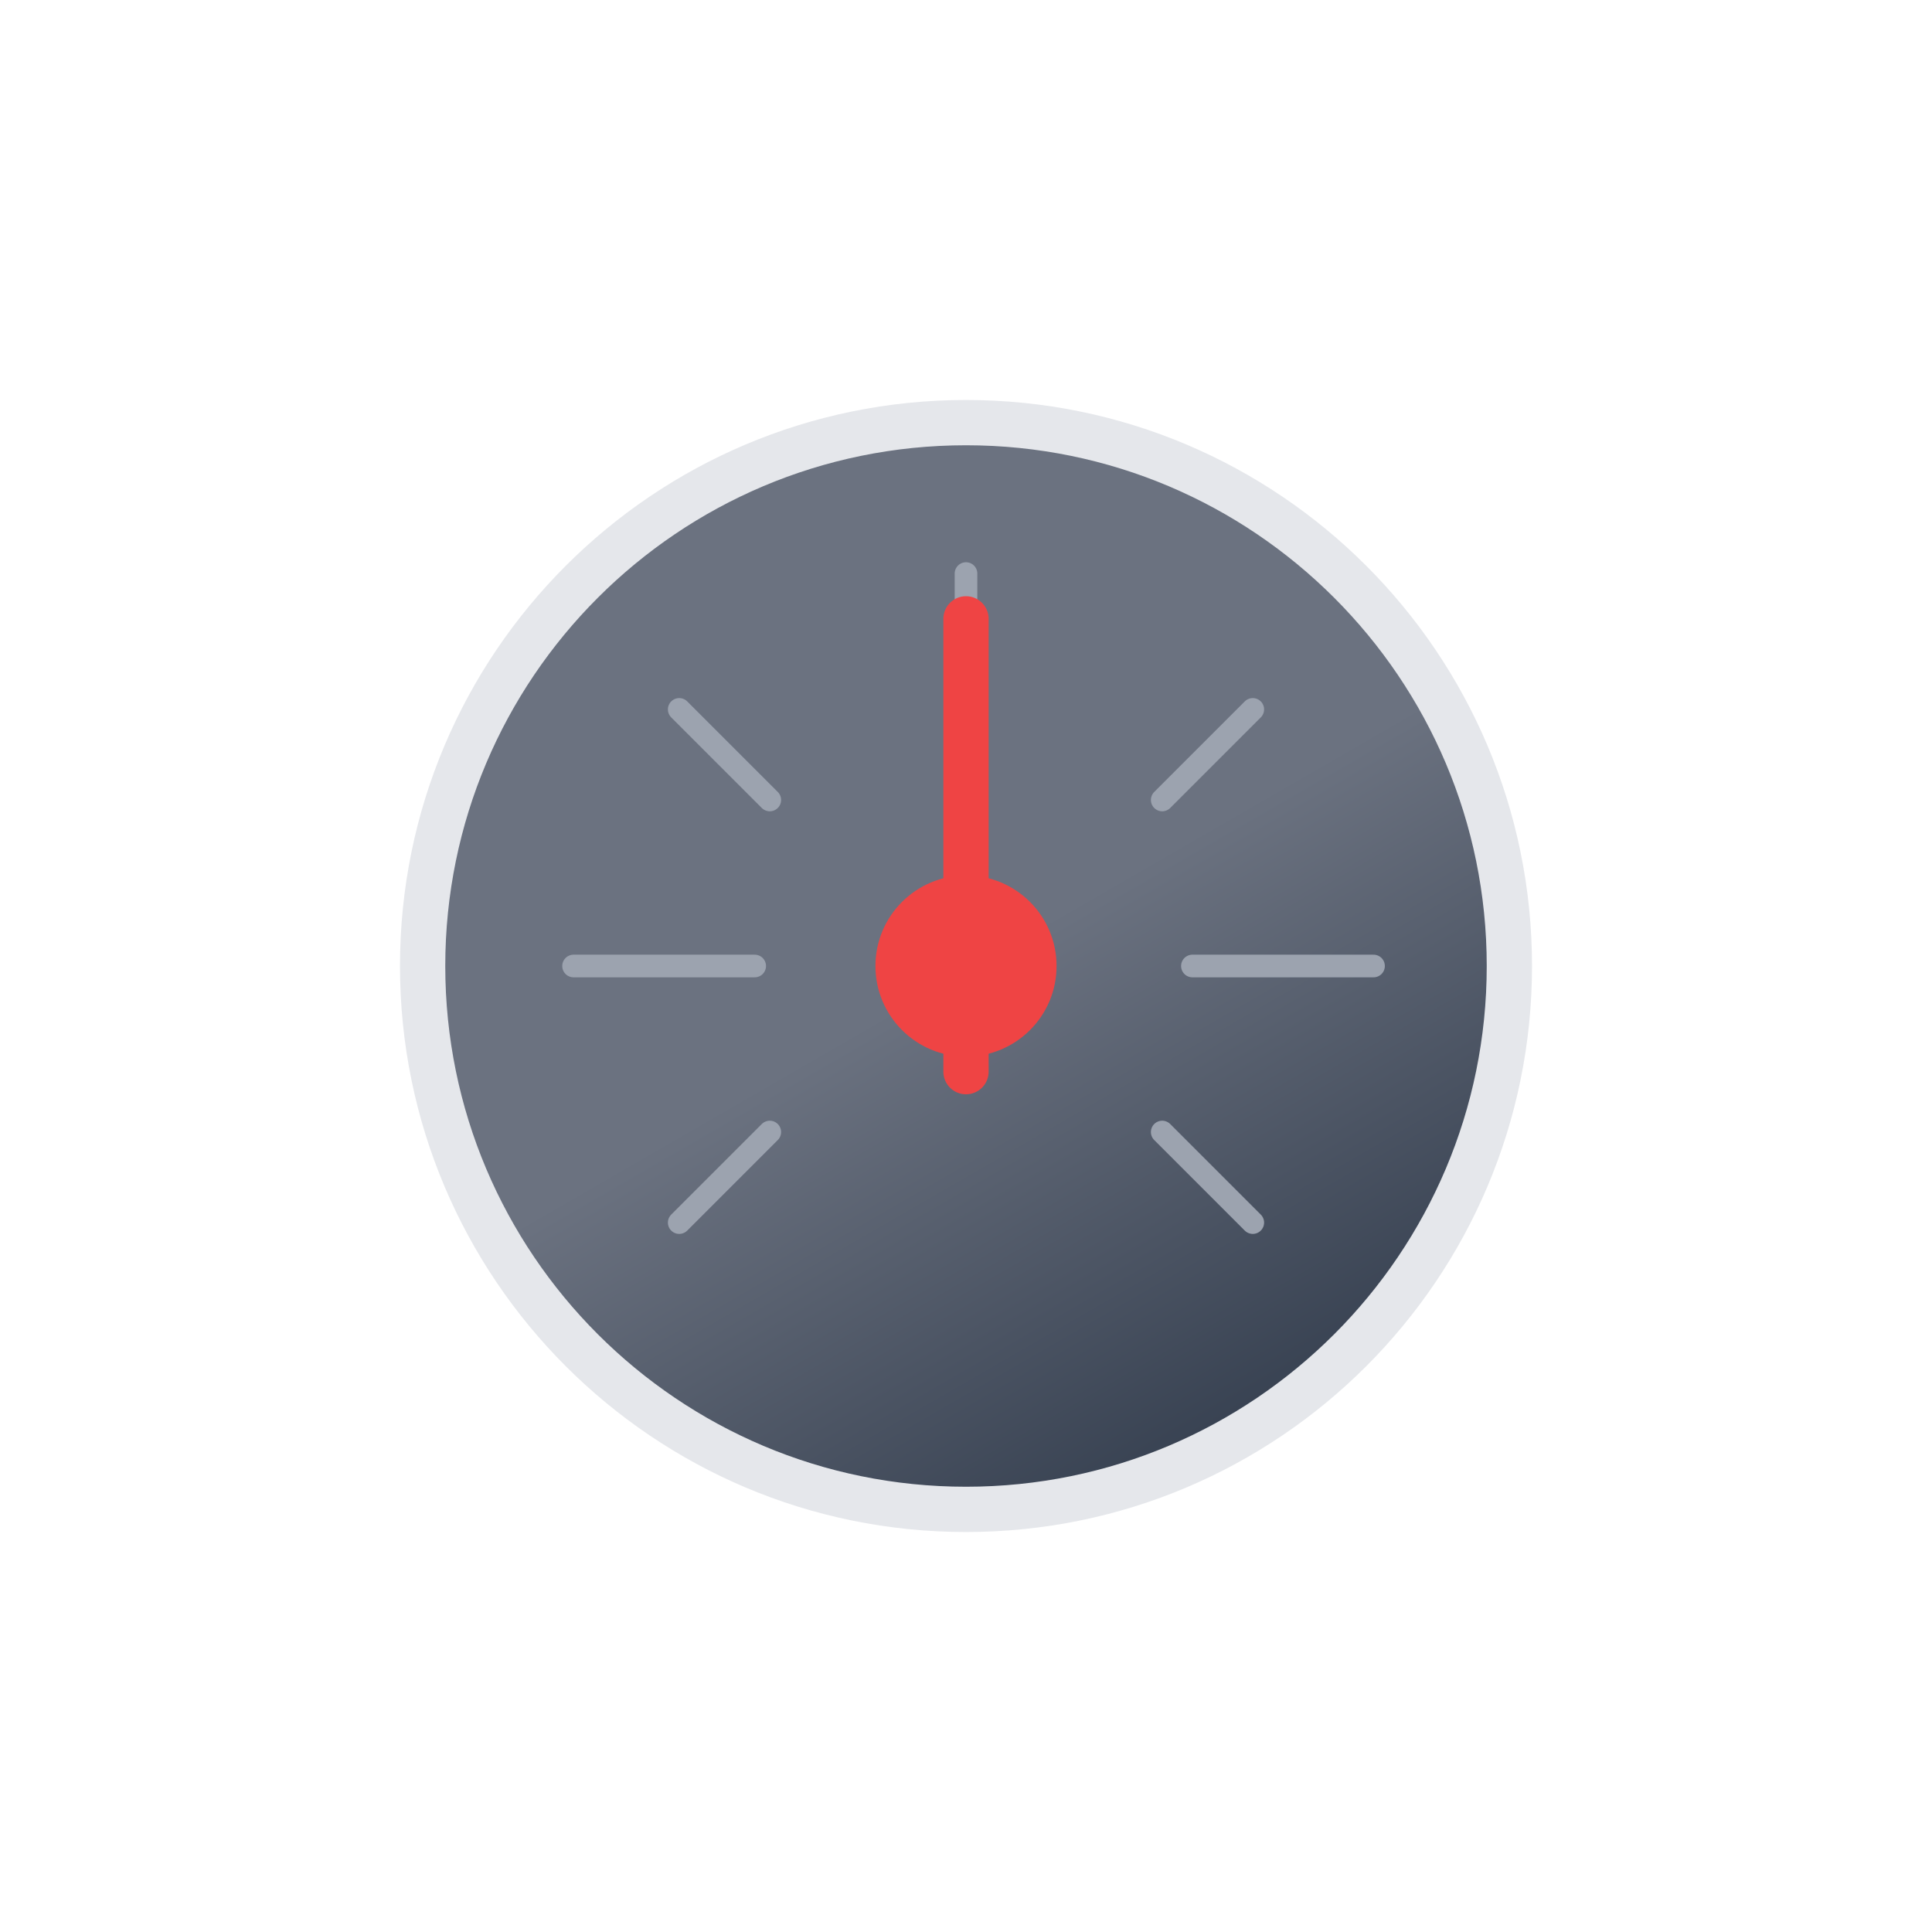
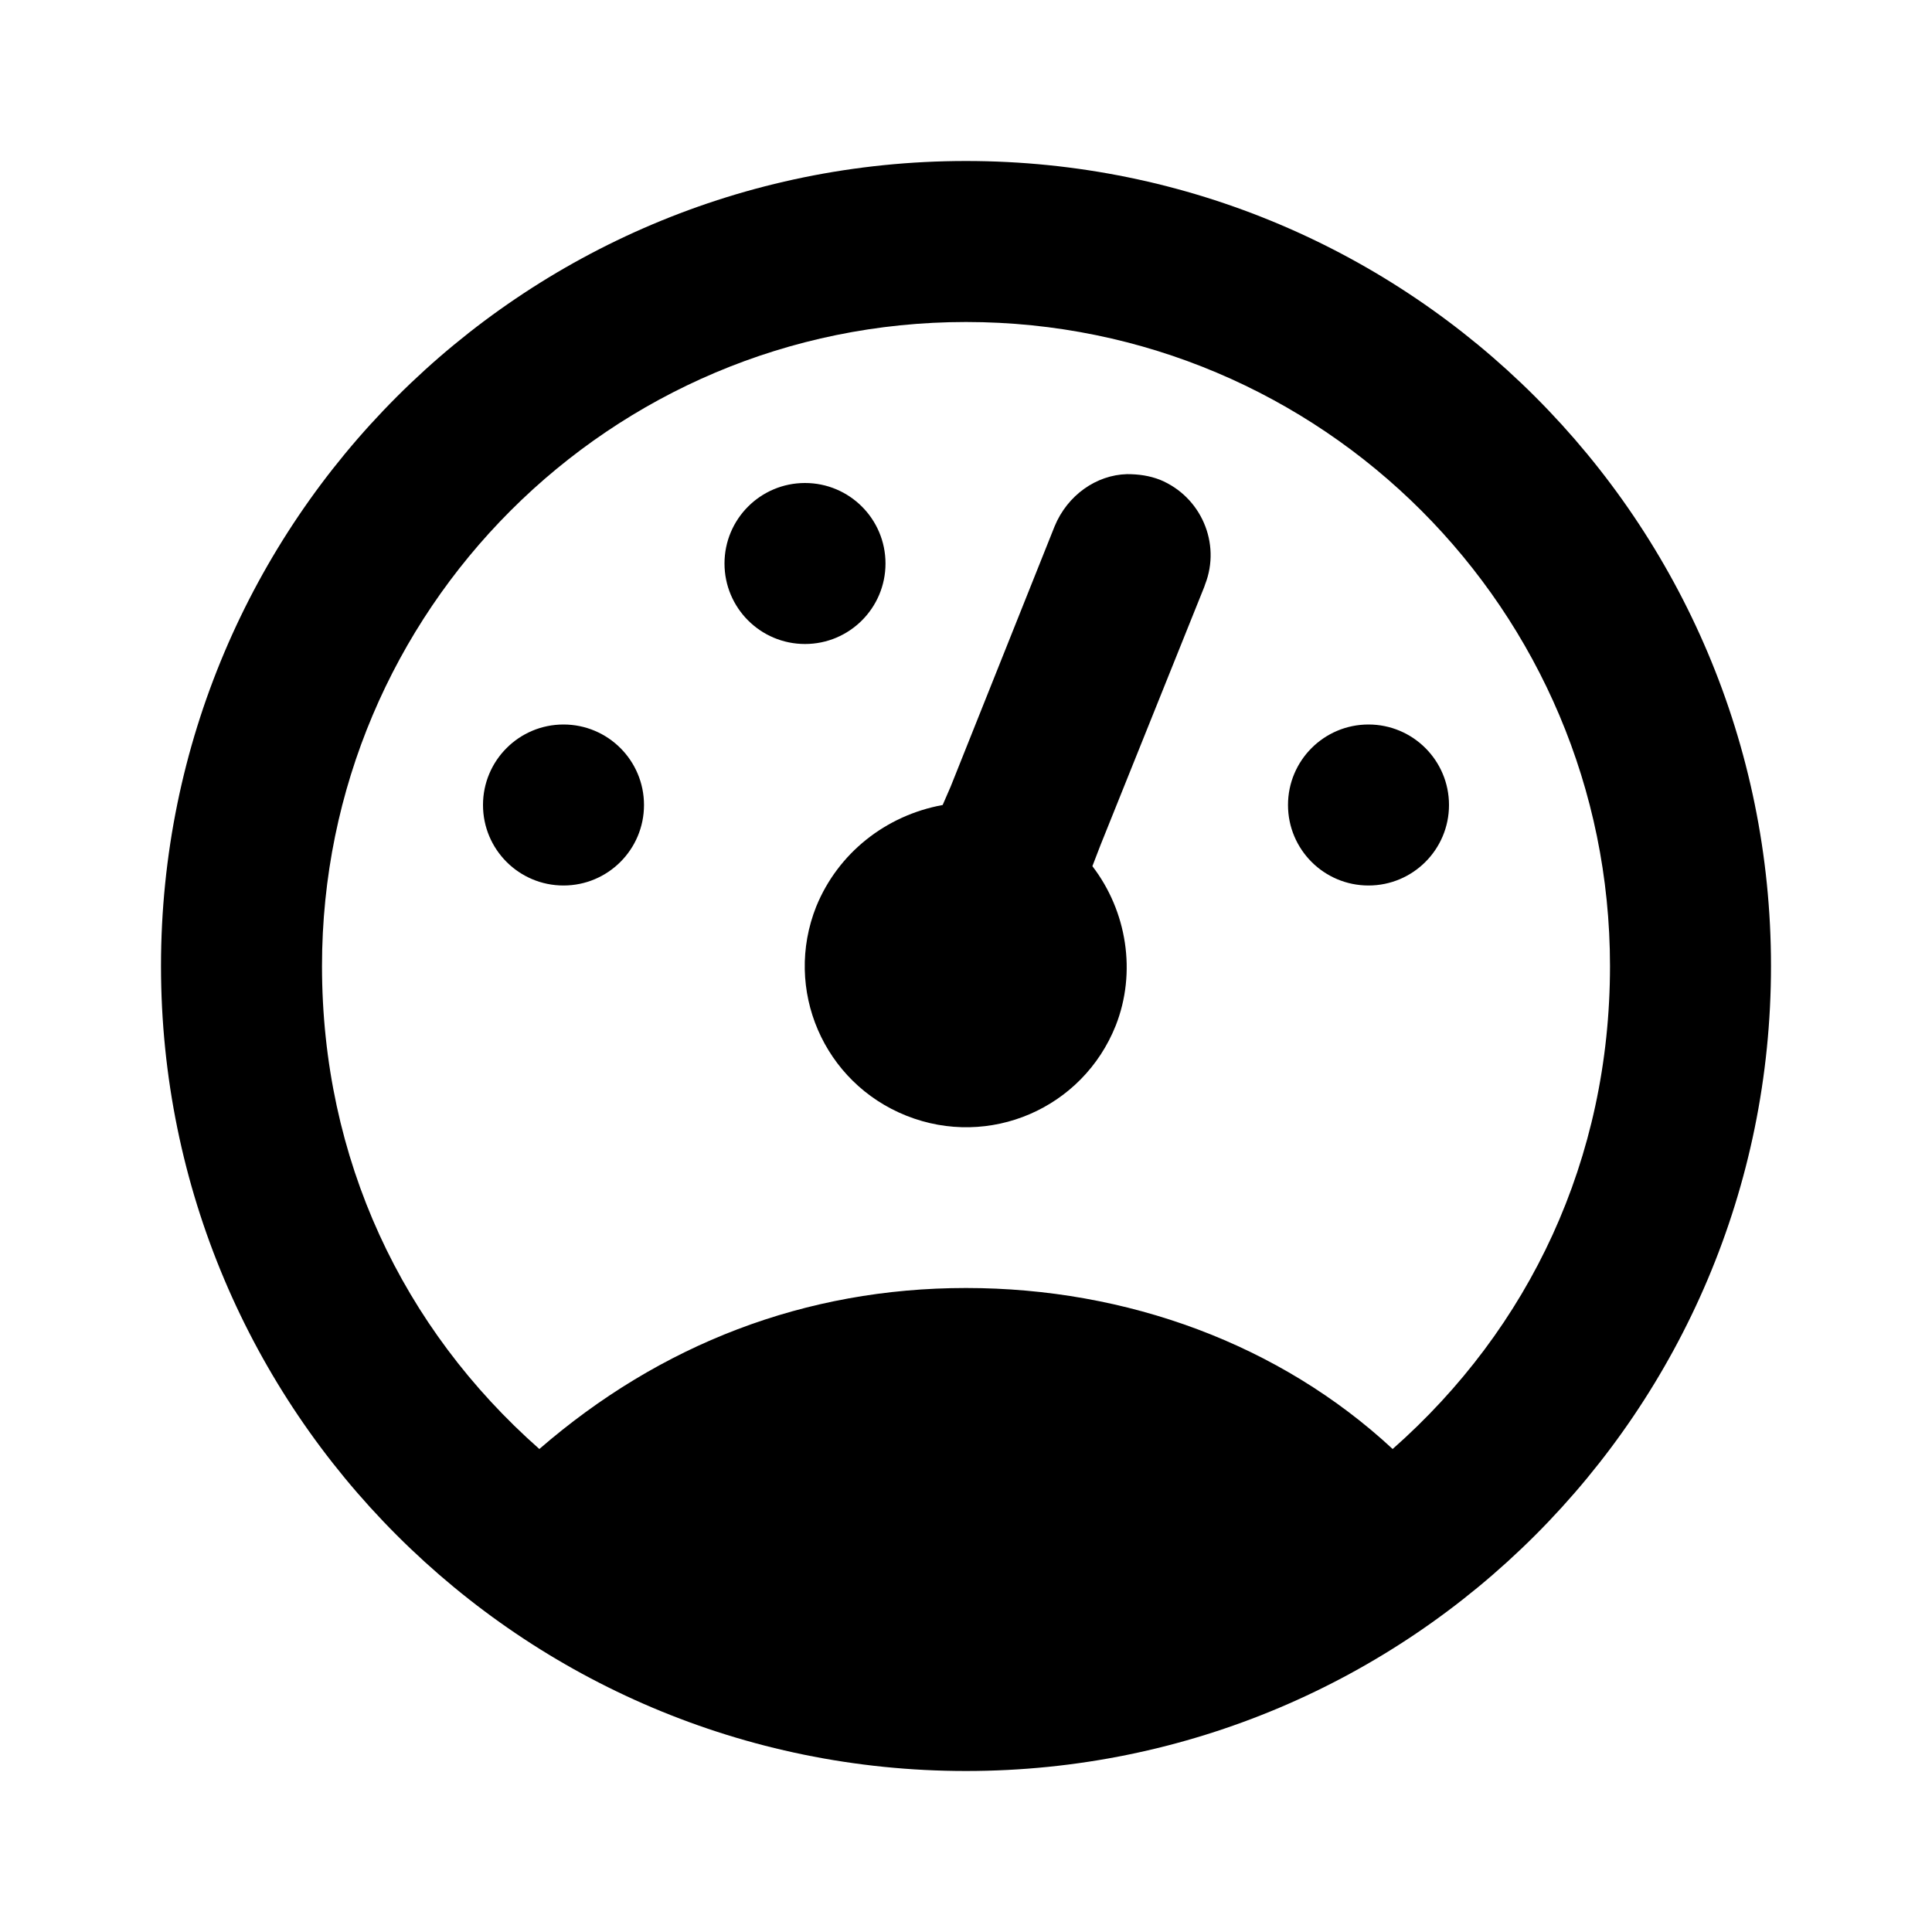
- <svg xmlns="http://www.w3.org/2000/svg" viewBox="0 0 512 512">
-   <defs>
-     <linearGradient id="a" x1="184" x2="328" y1="131.3" y2="380.7" gradientUnits="userSpaceOnUse">
-       <stop offset="0" stop-color="#6b7280" />
-       <stop offset=".5" stop-color="#6b7280" />
-       <stop offset="1" stop-color="#374151" />
-     </linearGradient>
-   </defs>
-   <circle cx="256" cy="256" r="144" fill="url(#a)" stroke="#e5e7eb" stroke-miterlimit="10" stroke-width="12" />
-   <path fill="none" stroke="#9ca3af" stroke-linecap="round" stroke-linejoin="round" stroke-width="6" d="M256 200v-48m108 104h-48m-116 0h-48m180-68-24 24m-104 0-24-24m128 112 24 24m-152 0 24-24" />
-   <circle cx="256" cy="256" r="24" fill="#ef4444" />
-   <path fill="none" stroke="#ef4444" stroke-linecap="round" stroke-miterlimit="10" stroke-width="12" d="M256 284V164">
-     <animateTransform attributeName="transform" calcMode="spline" dur="6s" keySplines=".42, 0, .58, 1; .42, 0, .58, 1; .42, 0, .58, 1; .42, 0, .58, 1; .42, 0, .58, 1; .42, 0, .58, 1" keyTimes="0; .17; .25; .42; .5; .67; 1" repeatCount="indefinite" type="rotate" values="-54 256 256; -15 256 256; -36 256 256; 36 256 256; 10 256 256; 115 256 256; -54 256 256" />
-   </path>
+ <svg xmlns="http://www.w3.org/2000/svg" viewBox="0 0 24 24">
+   <path d="M12,2A10,10 0 0,0 2,12A10,10 0 0,0 12,22A10,10 0 0,0 22,12A10,10 0 0,0 12,2M12,4A8,8 0 0,1 20,12C20,14.4 19,16.5 17.3,18C15.9,16.7 14,16 12,16C10,16 8.2,16.7 6.7,18C5,16.5 4,14.4 4,12A8,8 0 0,1 12,4M14,5.89C13.62,5.9 13.26,6.15 13.1,6.54L11.81,9.77L11.71,10C11,10.13 10.41,10.6 10.14,11.26C9.73,12.29 10.23,13.45 11.26,13.86C12.29,14.27 13.45,13.77 13.86,12.74C14.12,12.08 14,11.32 13.57,10.76L13.67,10.5L14.96,7.29L14.97,7.26C15.17,6.75 14.92,6.17 14.41,5.96C14.28,5.91 14.15,5.89 14,5.89M10,6A1,1 0 0,0 9,7A1,1 0 0,0 10,8A1,1 0 0,0 11,7A1,1 0 0,0 10,6M7,9A1,1 0 0,0 6,10A1,1 0 0,0 7,11A1,1 0 0,0 8,10A1,1 0 0,0 7,9M17,9A1,1 0 0,0 16,10A1,1 0 0,0 17,11A1,1 0 0,0 18,10A1,1 0 0,0 17,9Z" />
</svg>
